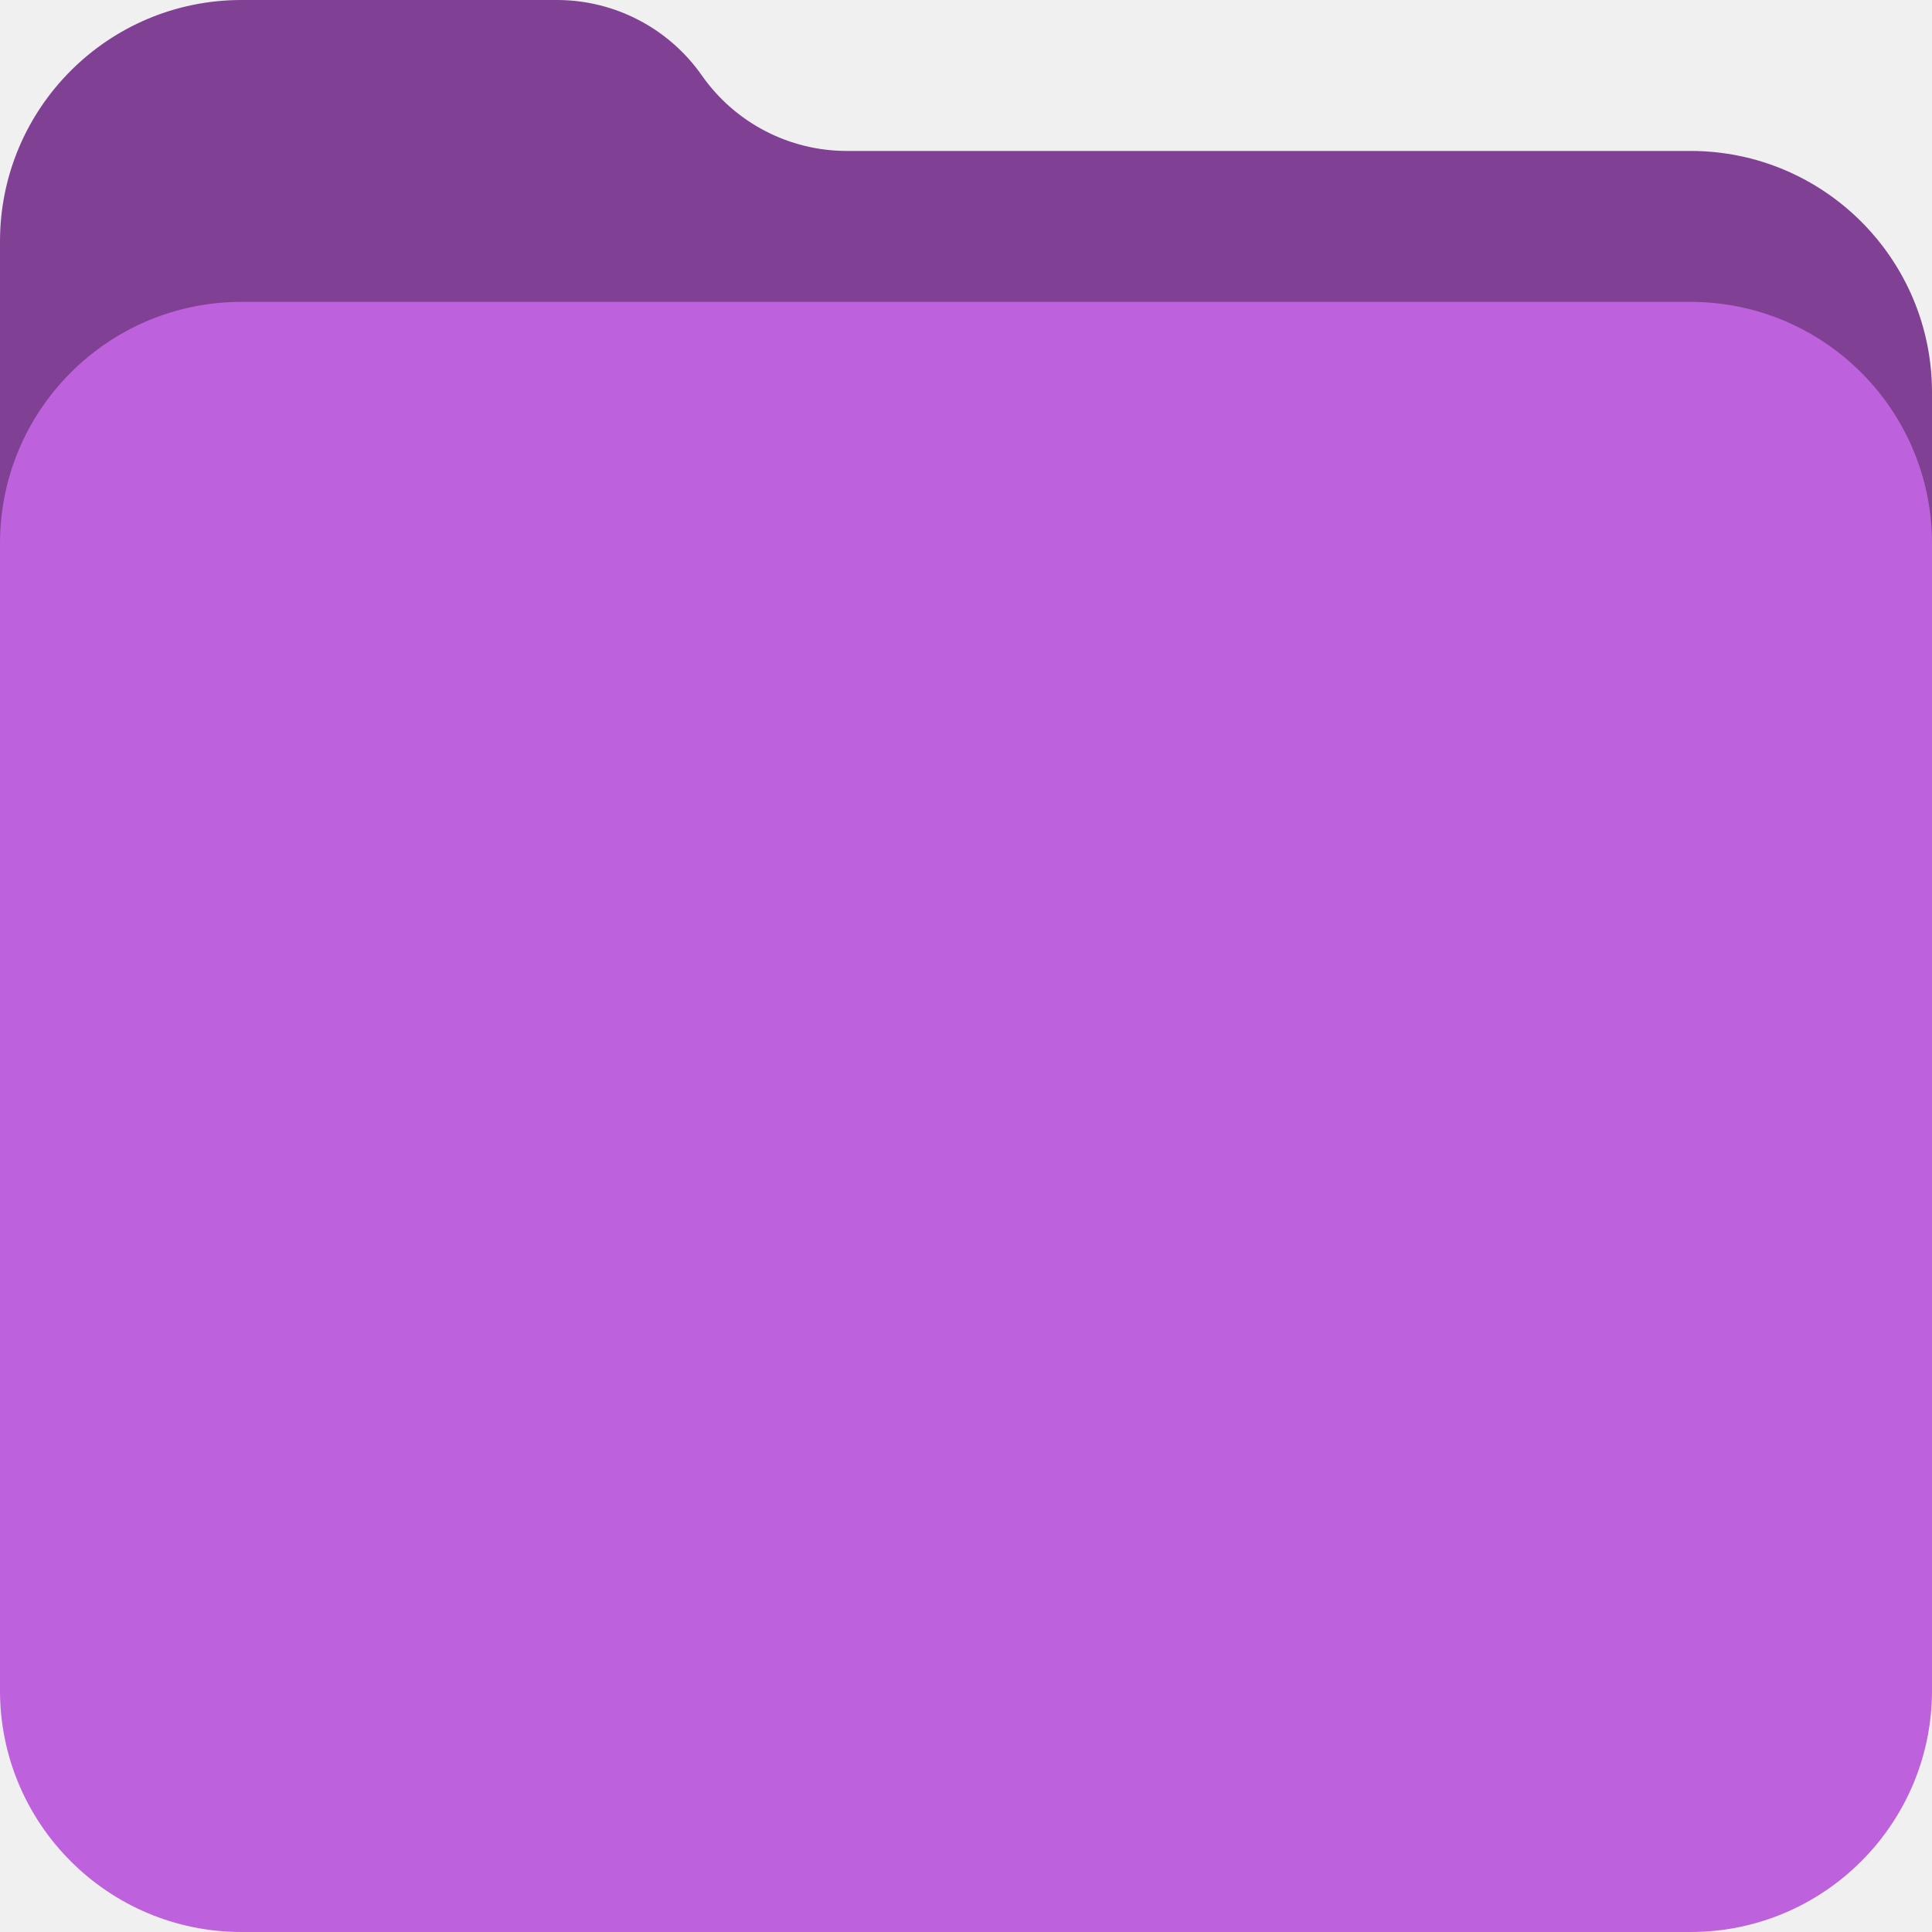
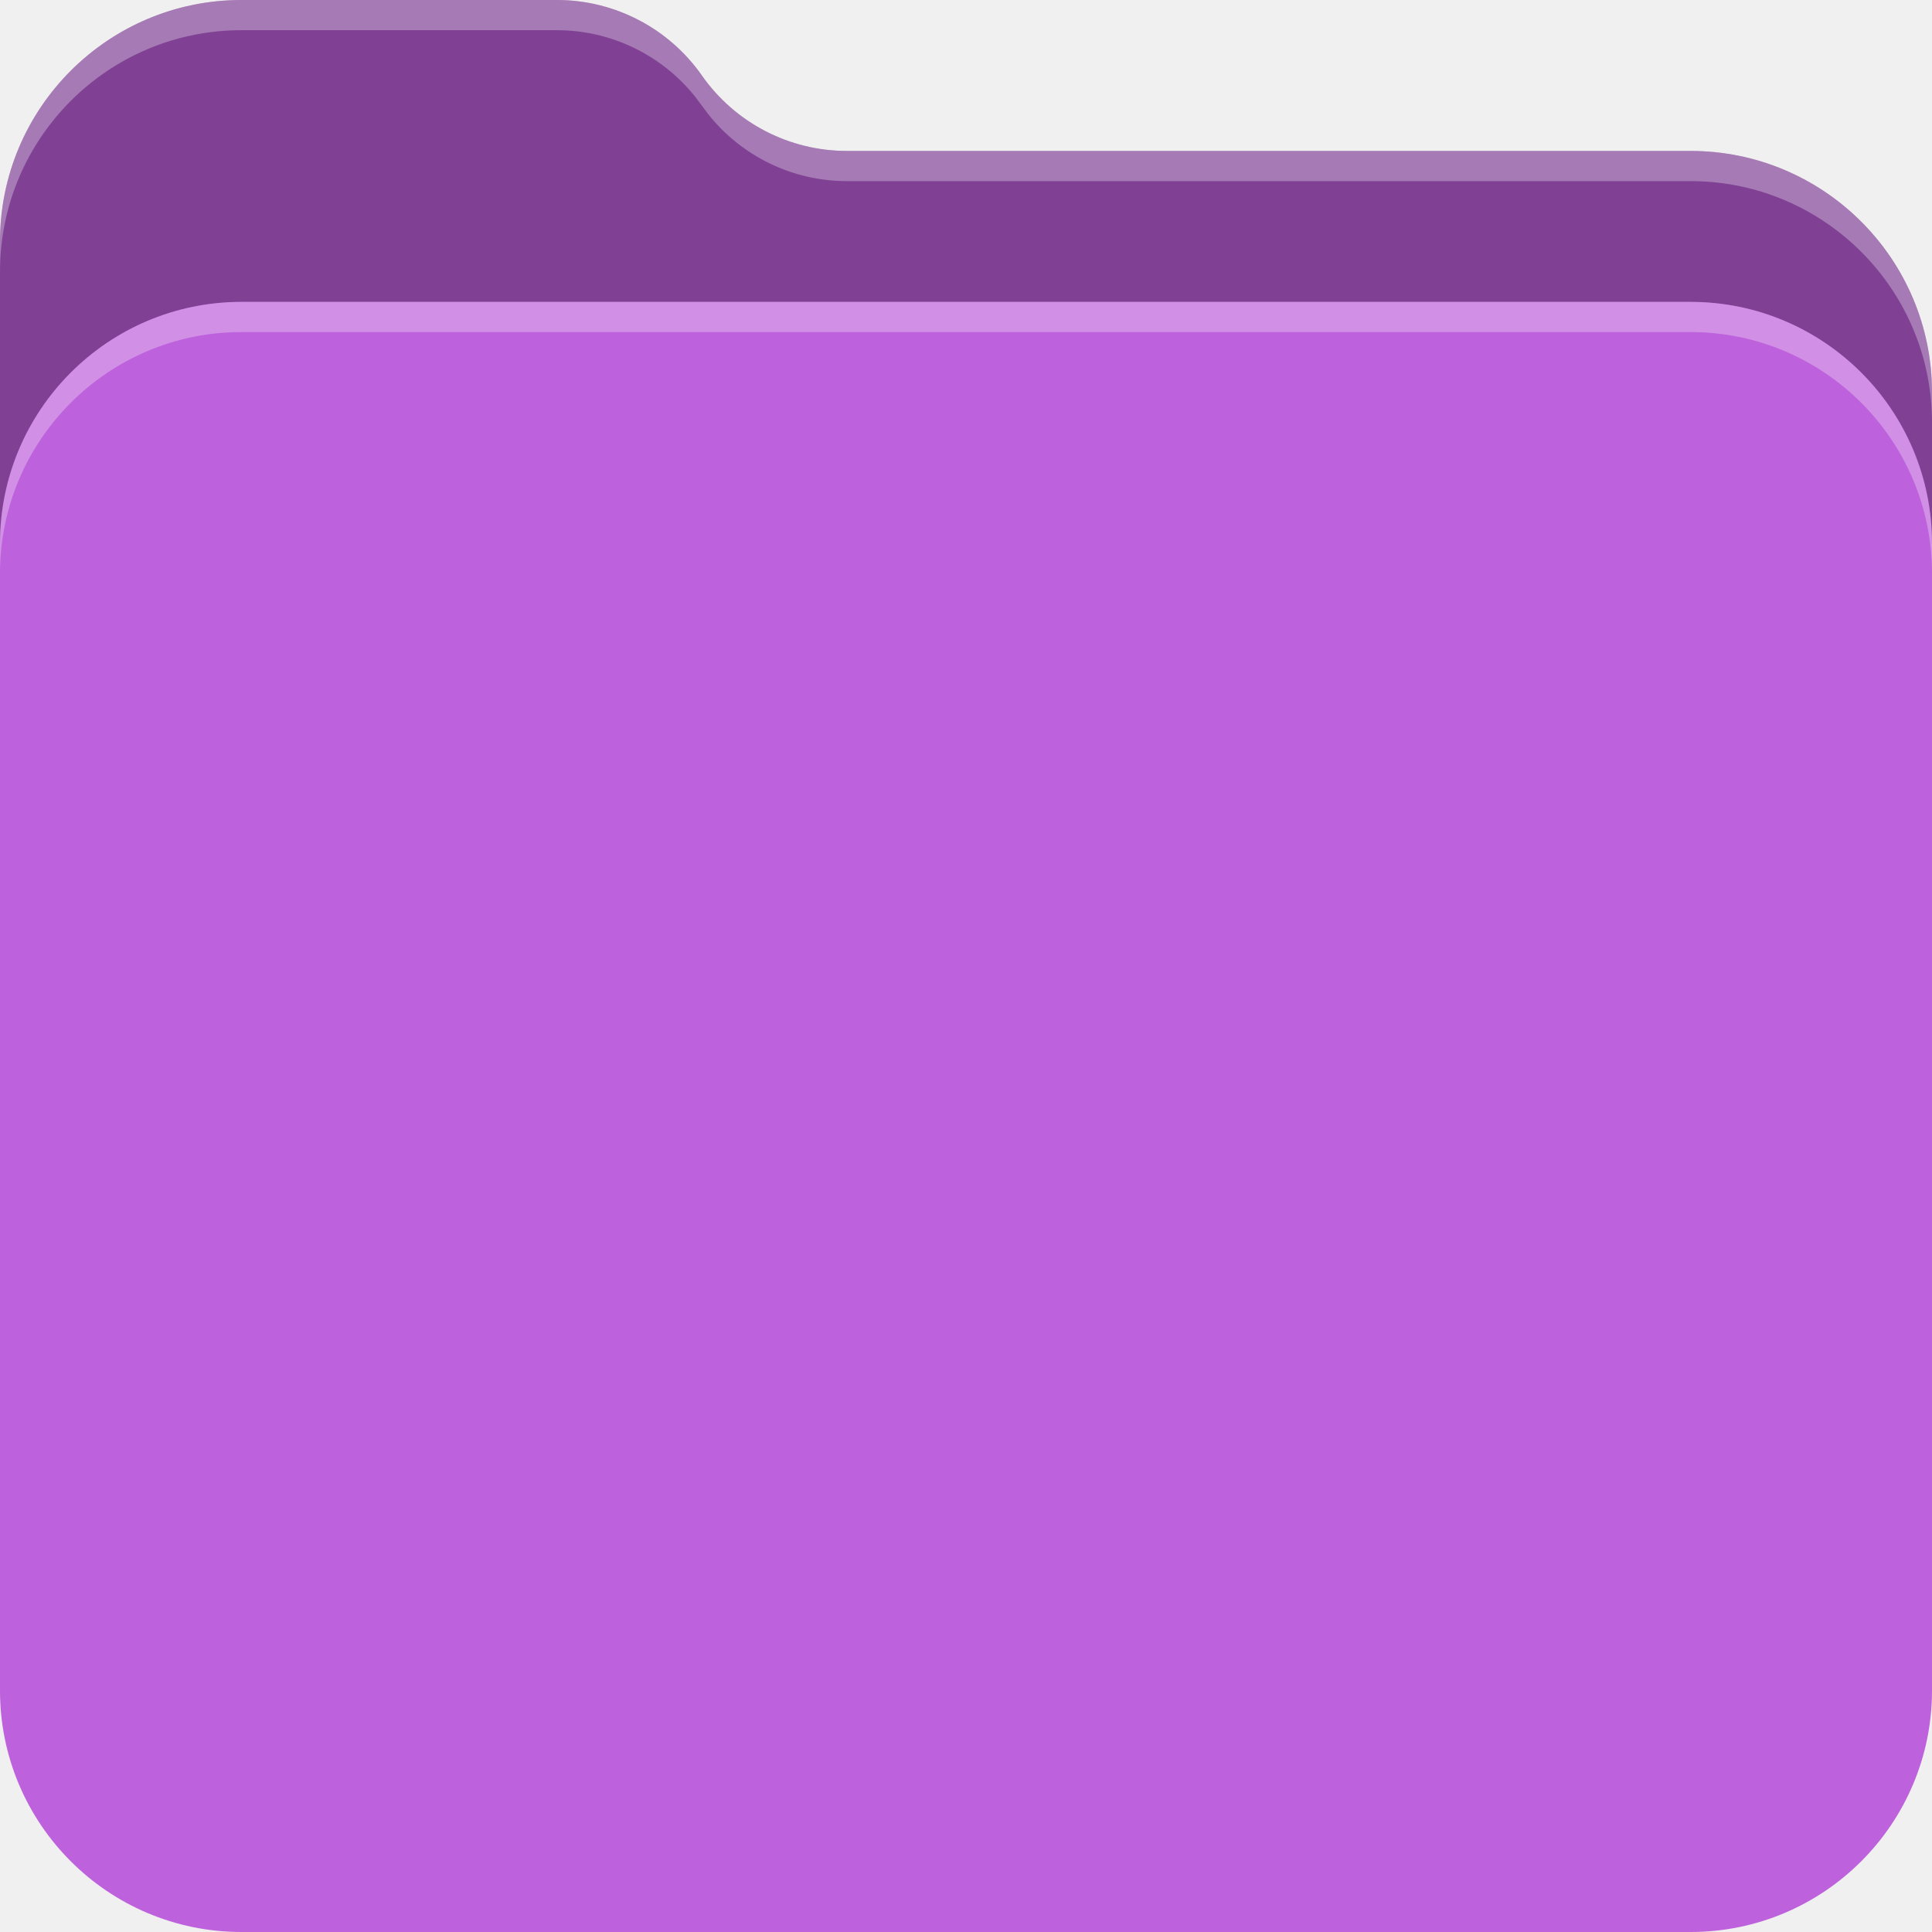
<svg xmlns="http://www.w3.org/2000/svg" width="64" height="64" viewBox="0 0 64 64" fill="none">
  <g clip-path="url(#clip0_53_847)">
    <path d="M0 8C0 3.582 3.582 0 8 0H18.448C20.361 0 22.153 0.933 23.25 2.5C24.347 4.067 26.139 5 28.052 5H56C60.418 5 64 8.582 64 13V46C64 50.418 60.418 54 56 54H8C3.582 54 0 50.418 0 46V8Z" fill="#804194" />
+     <path opacity="0.3" d="M18.448 0C20.241 0 21.928 0.82 23.036 2.214L23.464 2.786C24.572 4.18 26.259 5 28.052 5H56C60.418 5 64 8.582 64 13V14C64 9.582 60.418 6 56 6H28.052C26.259 6 24.572 5.18 23.464 3.786L23.036 3.214C21.928 1.82 20.241 1 18.448 1H8C3.582 1 0 4.582 0 9V8C0 3.582 3.582 0 8 0H18.448Z" fill="white" />
    <path d="M0 18C0 13.582 3.582 10 8 10H56C60.418 10 64 13.582 64 18V56C64 60.418 60.418 64 56 64H8C3.582 64 0 60.418 0 56V18Z" fill="#BD61DC" />
+     <path opacity="0.3" d="M56 10C60.418 10 64 13.582 64 18V19C64 14.582 60.418 11 56 11H8C3.582 11 0 14.582 0 19V18C0 13.582 3.582 10 8 10H56Z" fill="white" />
  </g>
  <defs>
    <clipPath id="clip0_53_847">
      <rect width="64" height="64" fill="white" />
    </clipPath>
  </defs>
</svg>
